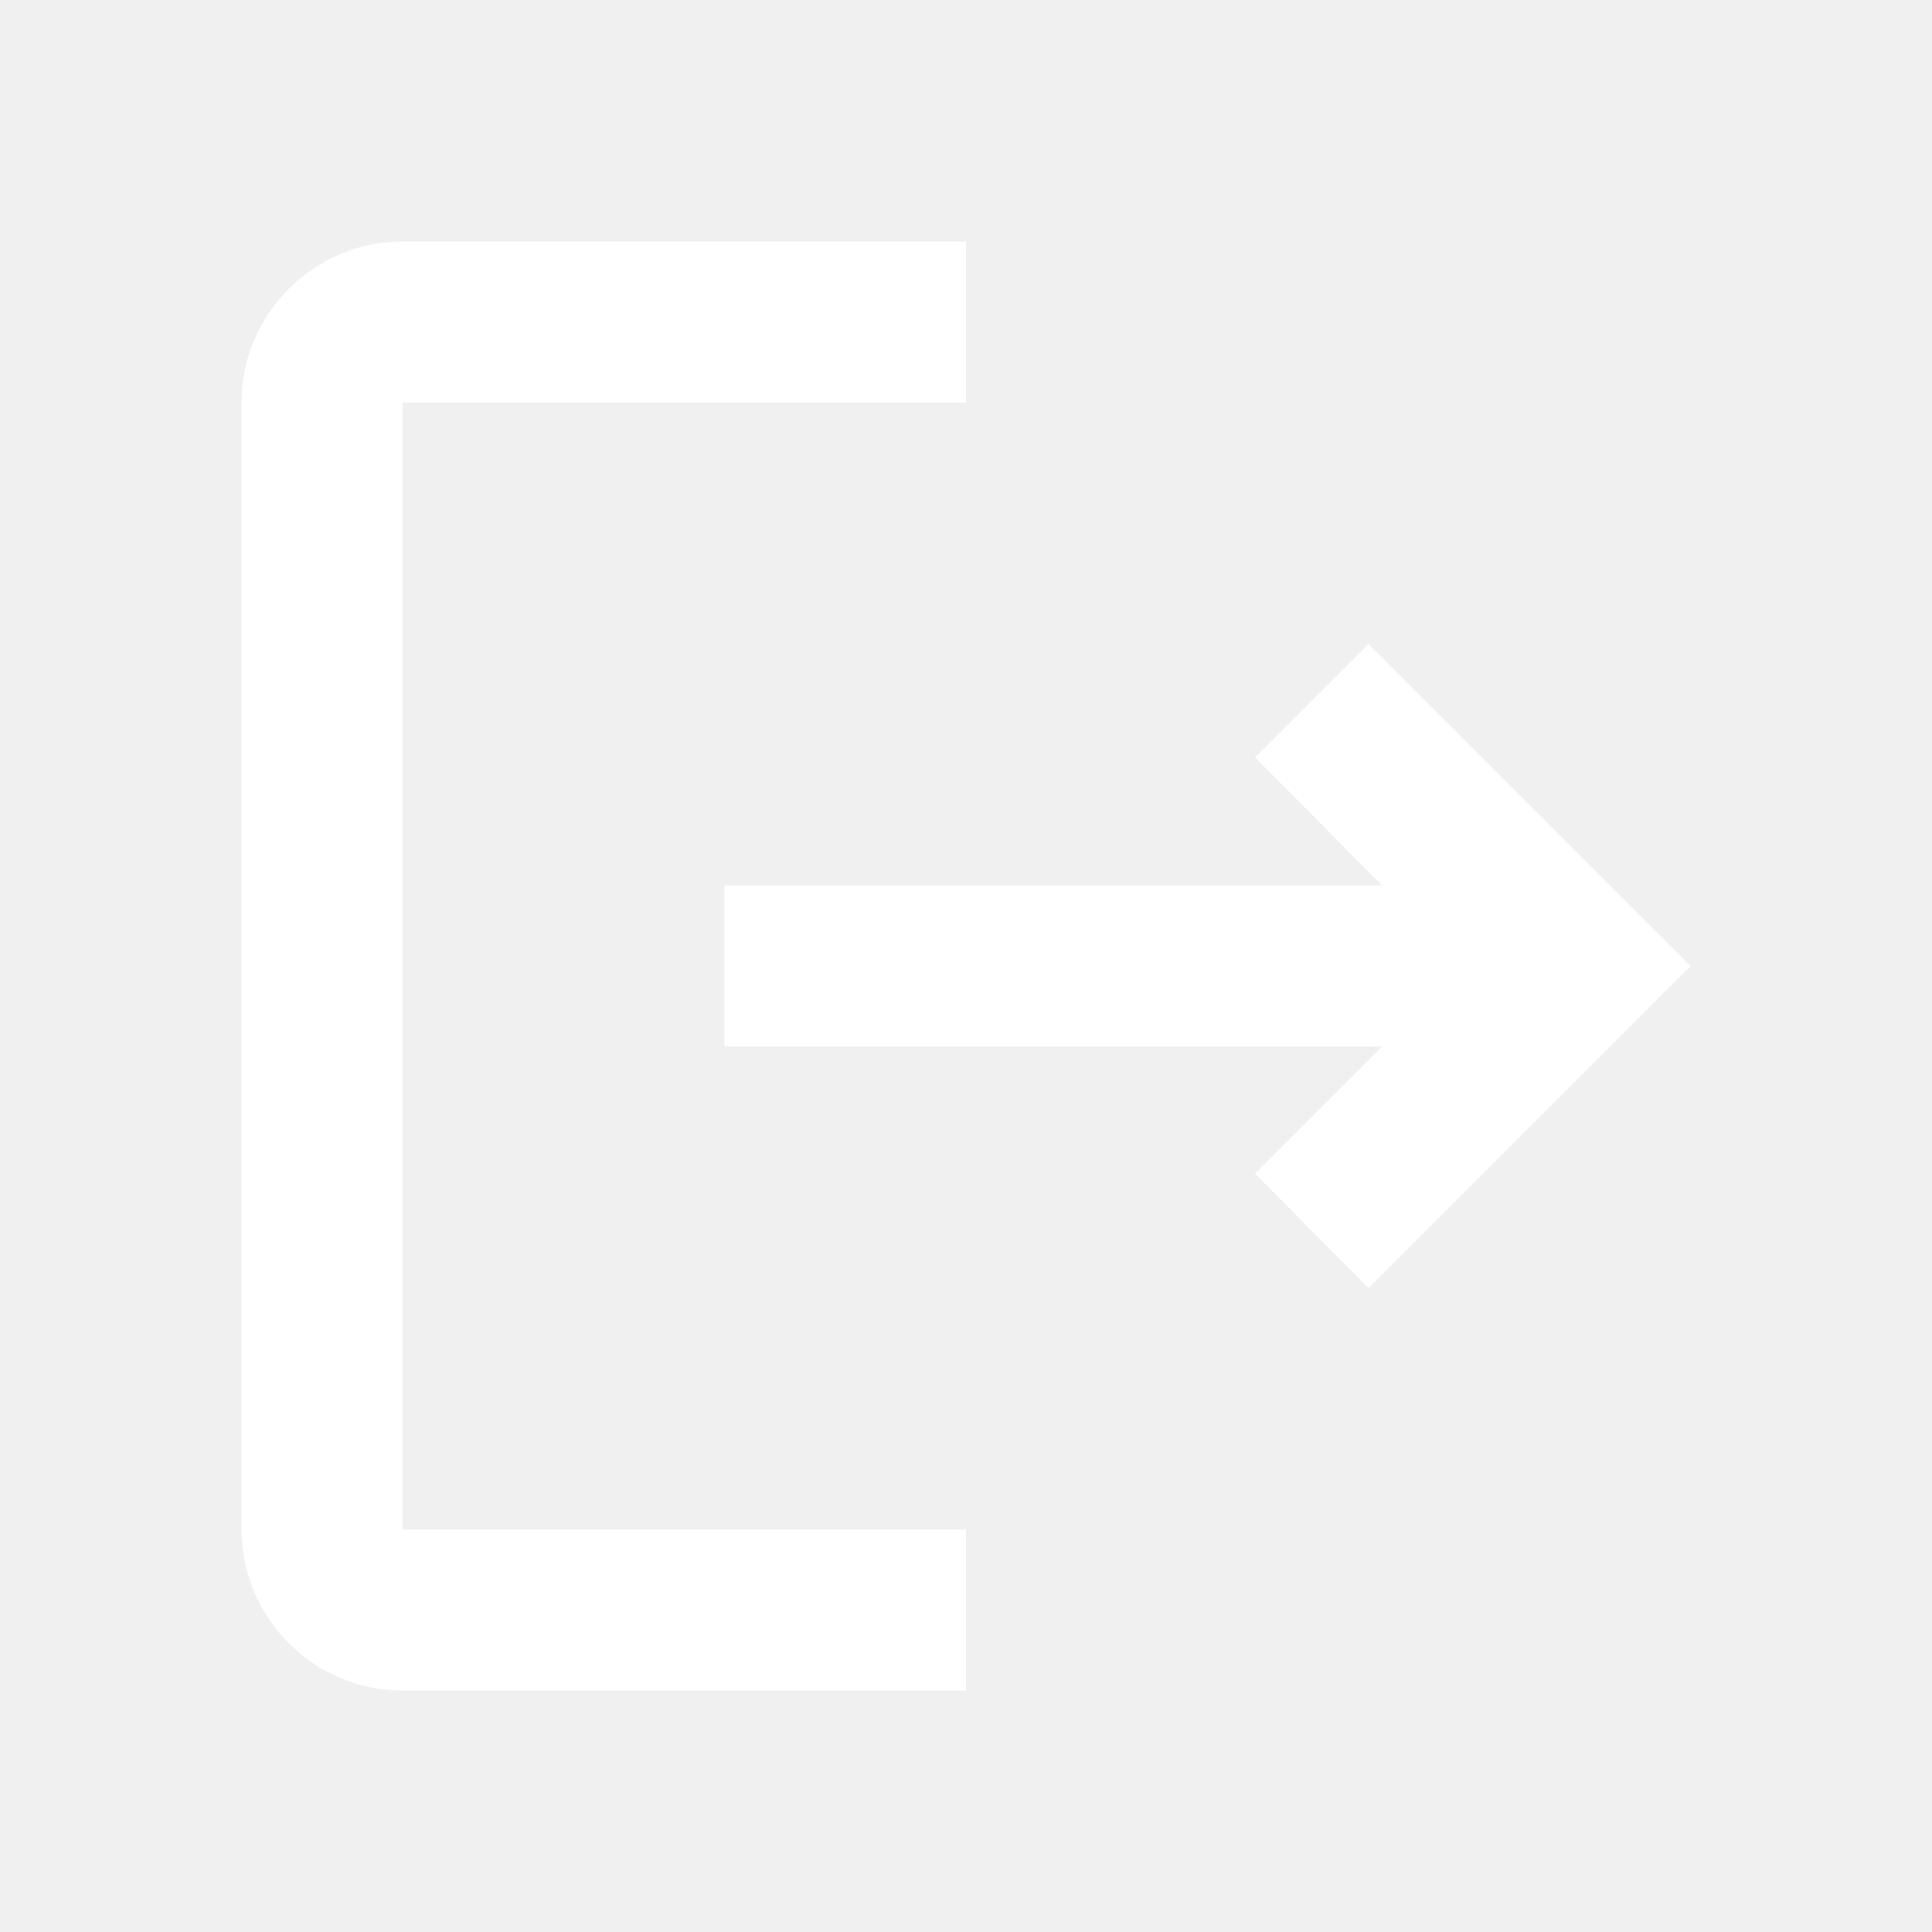
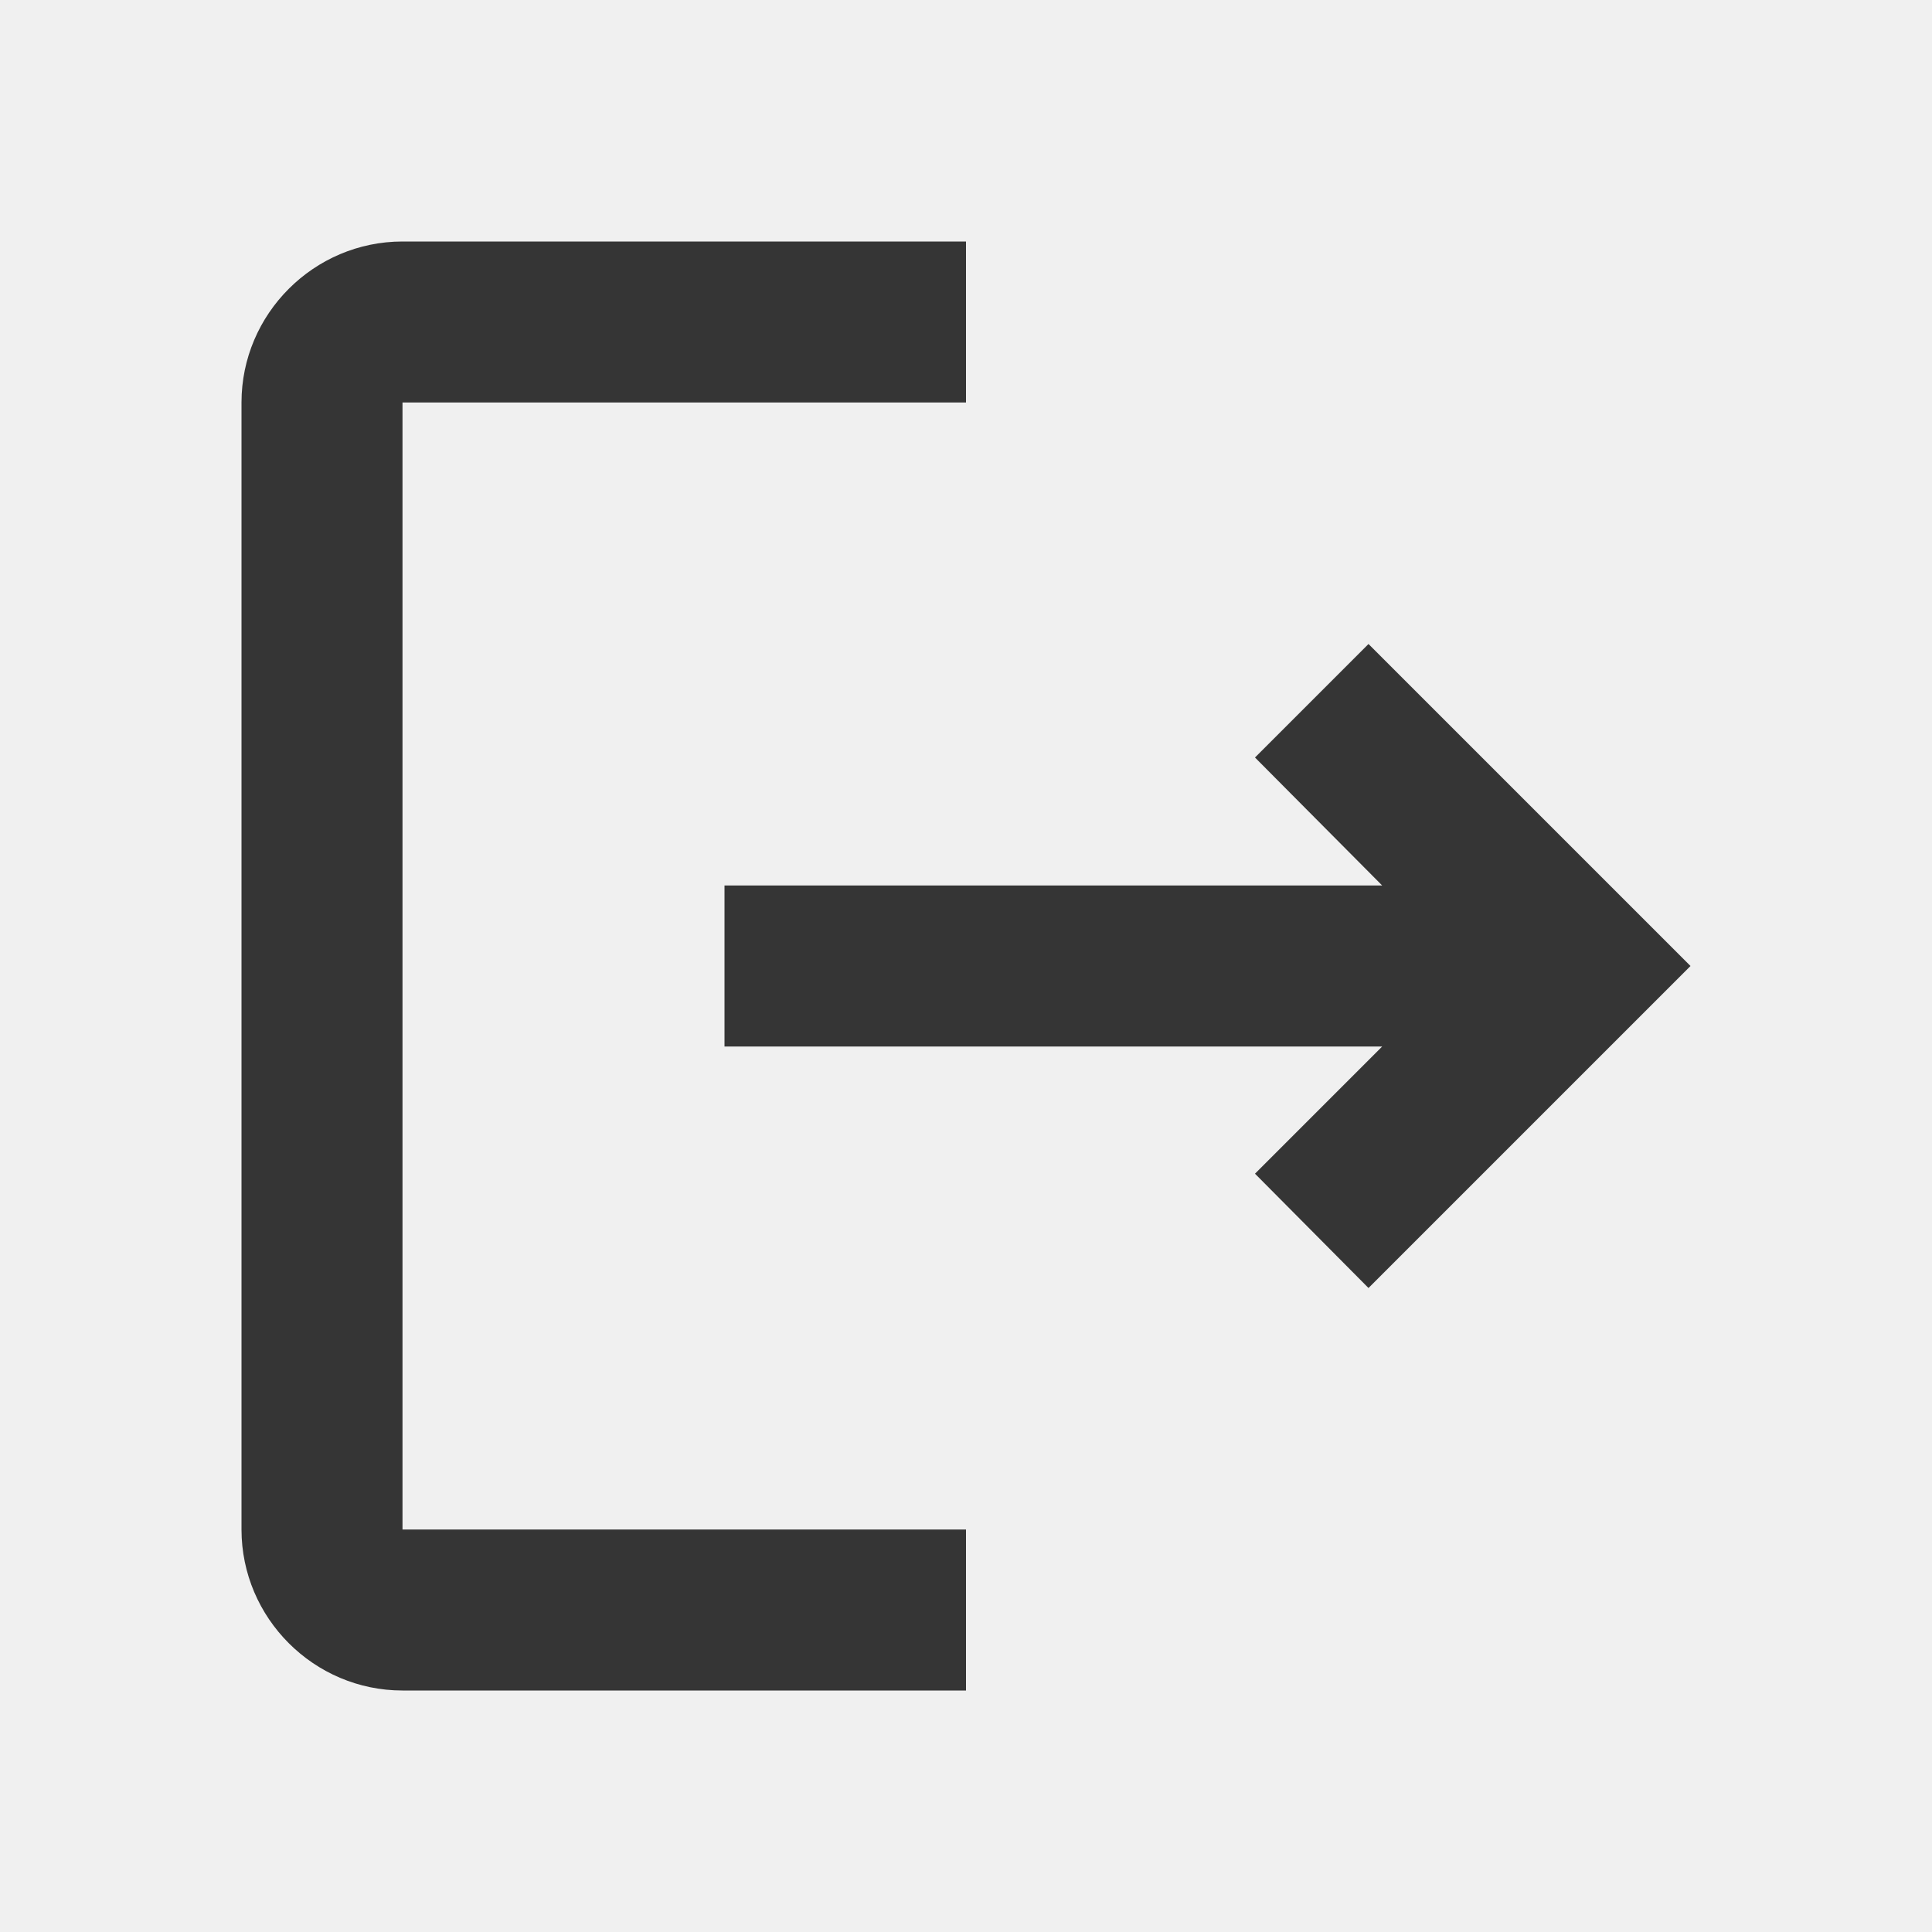
- <svg xmlns="http://www.w3.org/2000/svg" enable-background="new 0 0 24 24" height="24px" viewBox="0 0 24 24" width="24px" fill="#FFFFFF">
+ <svg xmlns="http://www.w3.org/2000/svg" enable-background="new 0 0 24 24" height="24px" viewBox="0 0 24 24" width="24px" fill="#353535">
  <g>
    <path d="M0,0h24v24H0V0z" fill="none" />
  </g>
  <g>
    <path d="M17,8l-1.41,1.41L17.17,11H9v2h8.17l-1.58,1.58L17,16l4-4L17,8z M5,5h7V3H5C3.9,3,3,3.9,3,5v14c0,1.1,0.9,2,2,2h7v-2H5V5z" />
  </g>
</svg>
